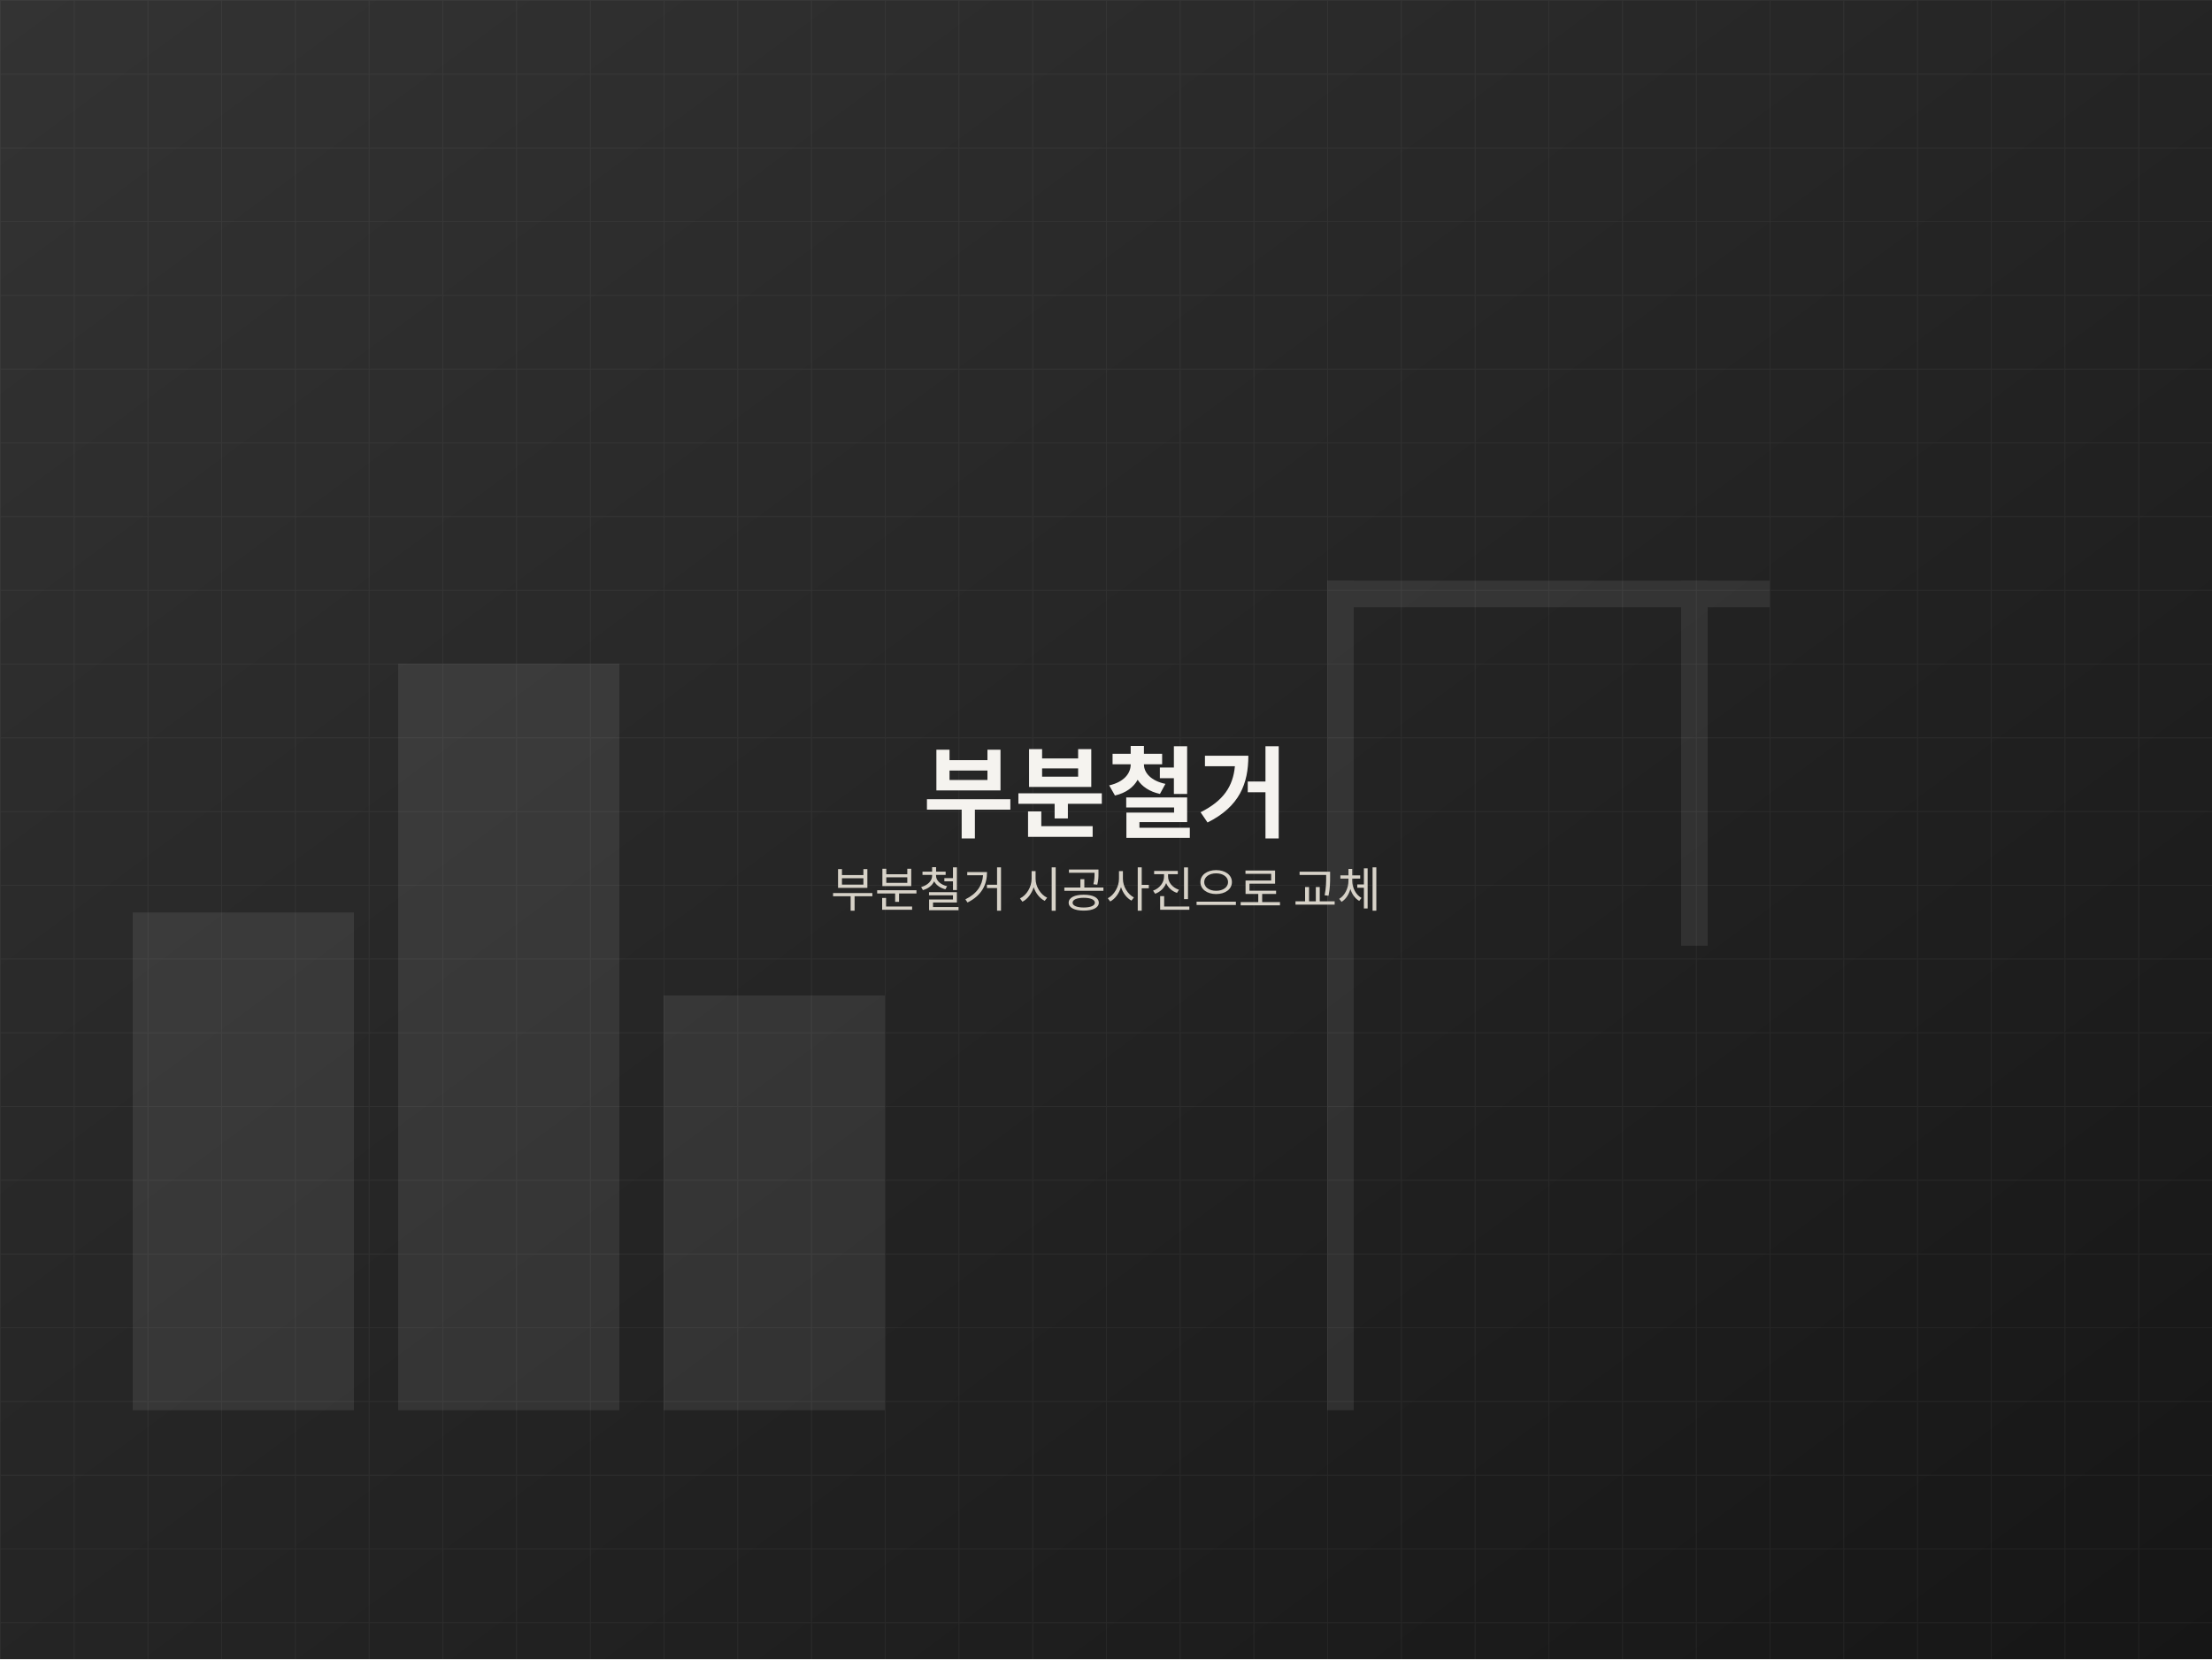
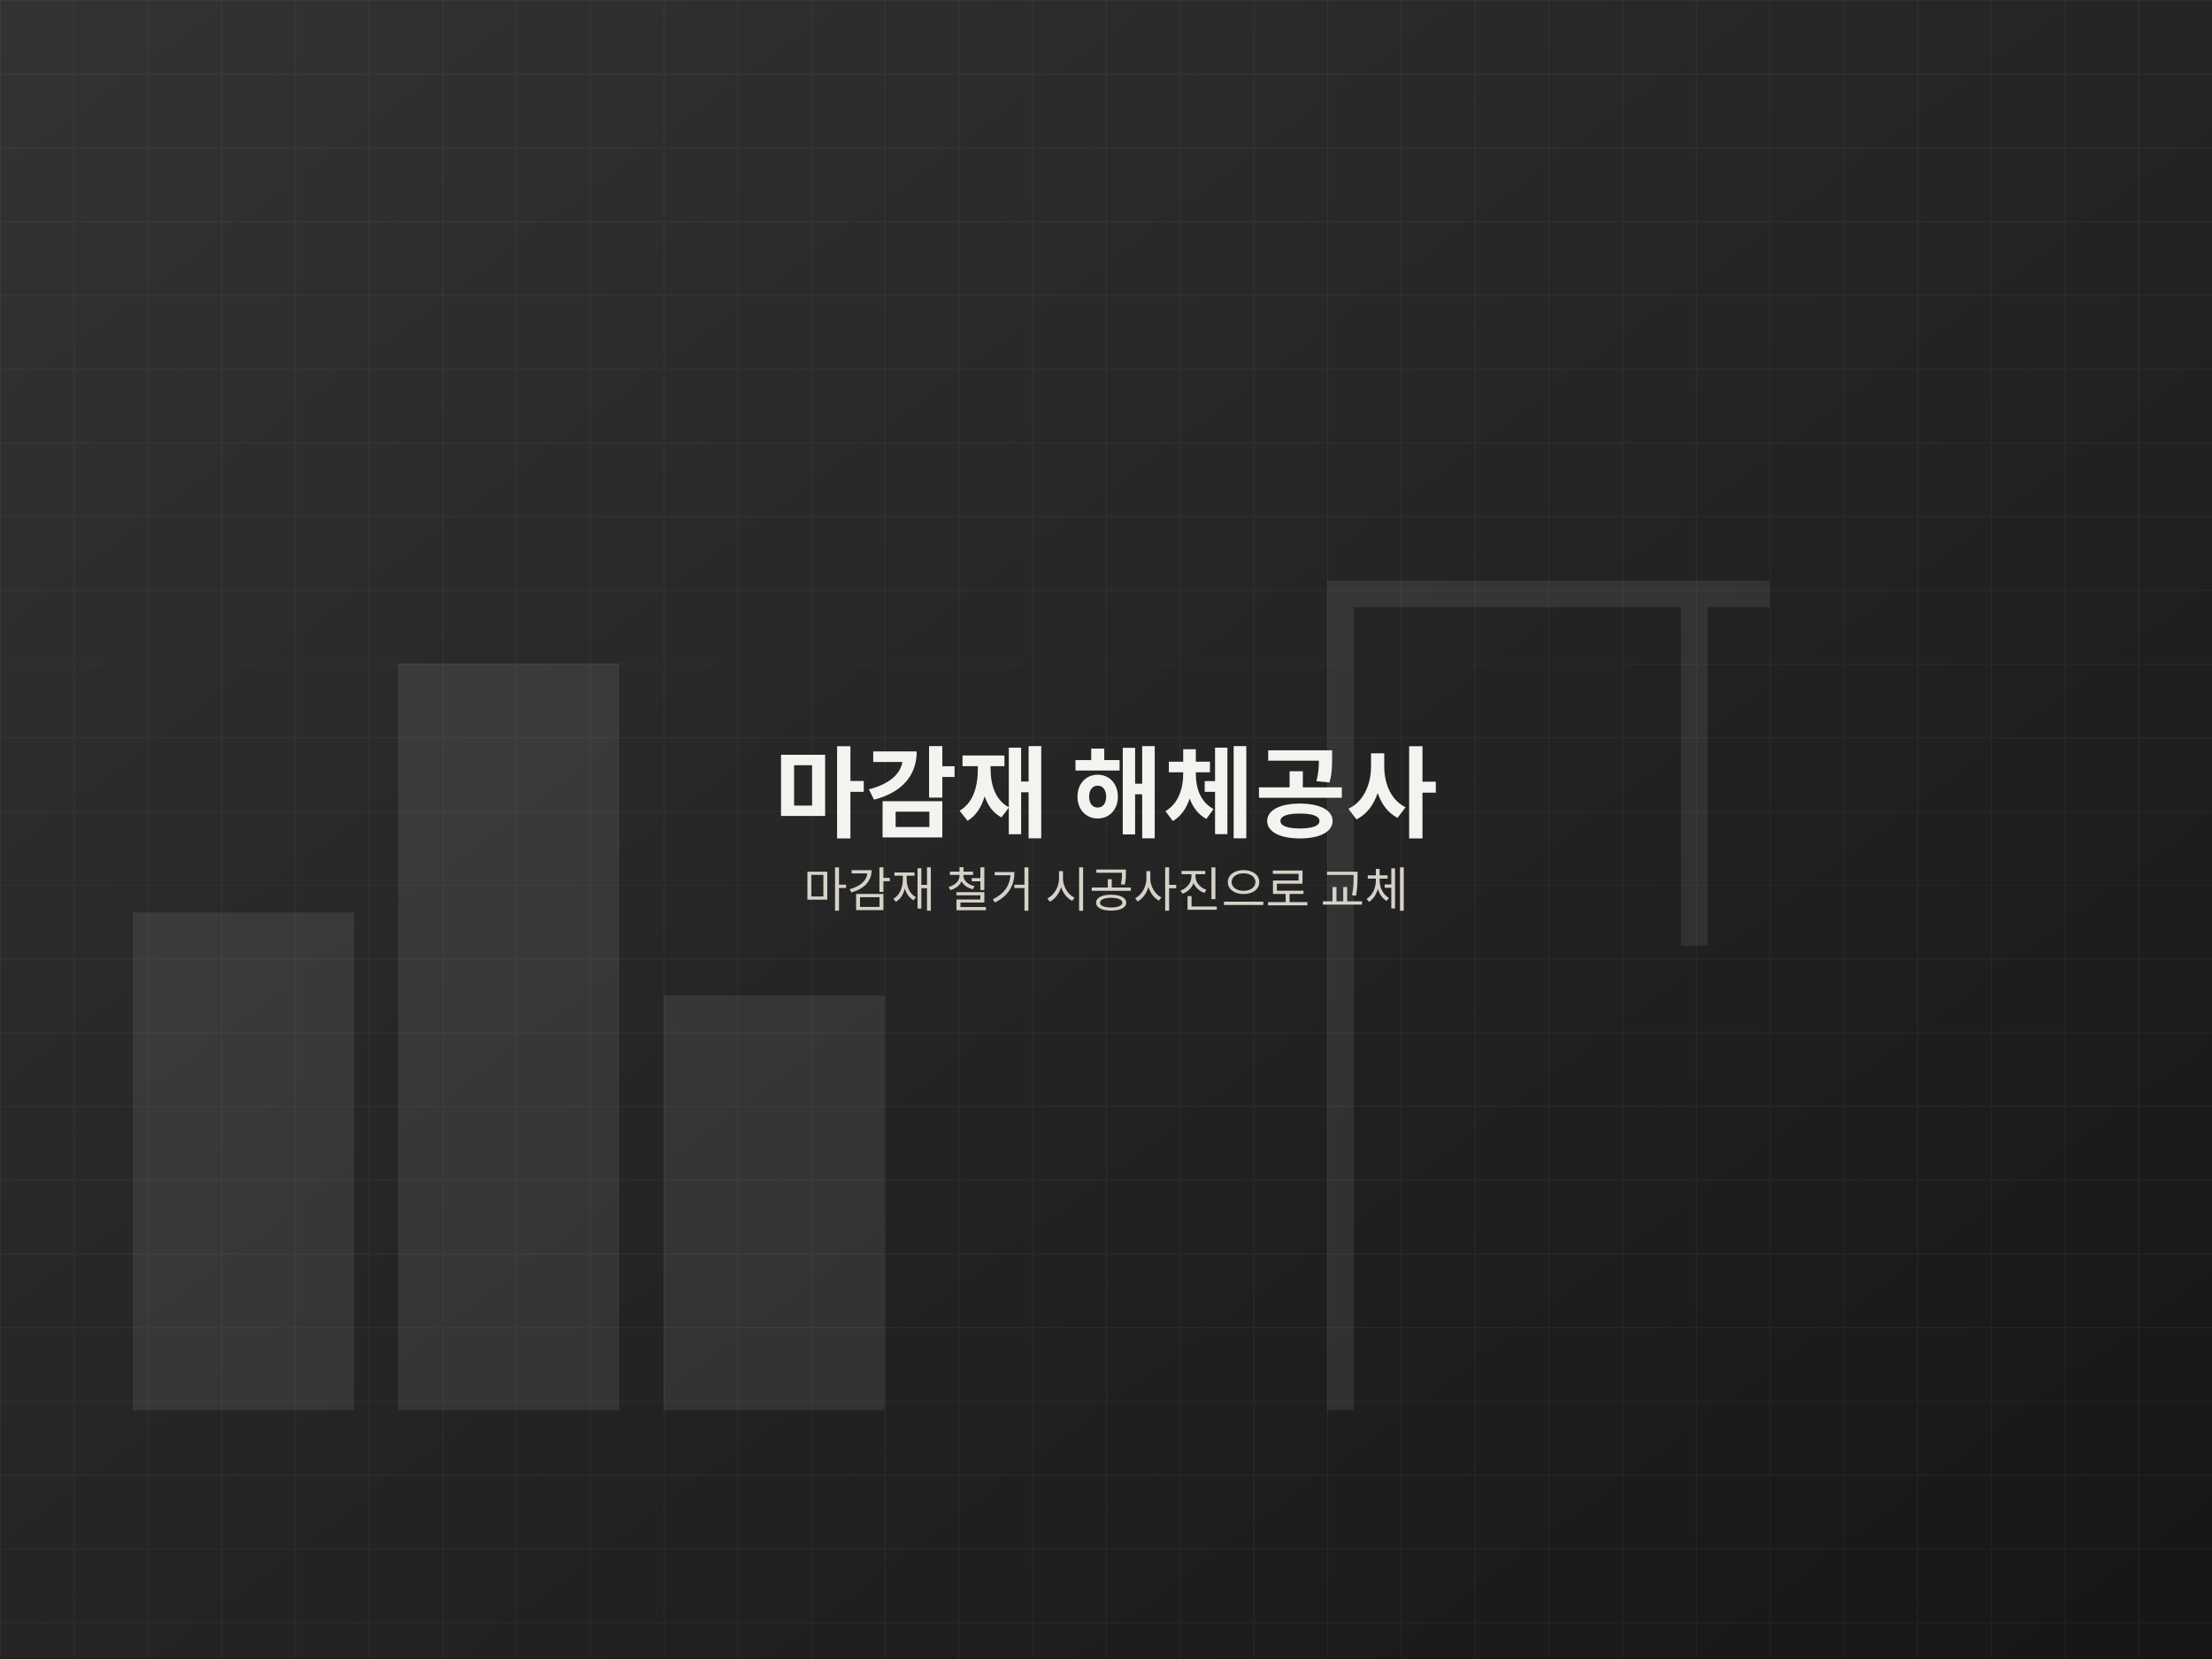
<svg xmlns="http://www.w3.org/2000/svg" width="1200" height="900" viewBox="0 0 1200 900">
  <defs>
    <linearGradient id="g" x1="0" y1="0" x2="1" y2="1">
      <stop offset="0%" stop-color="#333333" />
      <stop offset="100%" stop-color="#161616" />
    </linearGradient>
    <pattern id="grid" width="40" height="40" patternUnits="userSpaceOnUse">
      <path d="M40 0H0V40" fill="none" stroke="#ffffff" stroke-opacity="0.045" stroke-width="1" />
    </pattern>
  </defs>
  <rect width="1200" height="900" fill="url(#g)" />
  <rect width="1200" height="900" fill="url(#grid)" />
  <g opacity="0.08" fill="#ffffff">
    <rect x="6%" y="55%" width="10%" height="30%" />
    <rect x="18%" y="40%" width="10%" height="45%" />
    <rect x="30%" y="60%" width="10%" height="25%" />
    <rect x="60%" y="35%" width="1.2%" height="50%" />
    <rect x="60%" y="35%" width="20%" height="1.6%" />
    <rect x="76%" y="35%" width="1.2%" height="22%" />
  </g>
  <g font-family="'Pretendard Variable', 'Apple SD Gothic Neo', sans-serif" text-anchor="middle">
-     <text x="50%" y="50%" font-size="54" font-weight="700" fill="#F5F3EF">부분철거</text>
-     <text x="50%" y="492" font-size="26" fill="#D7D2C8">부분철거 시공사진으로 교체</text>
+     <text x="50%" y="50%" font-size="54" font-weight="700" fill="#F5F3EF">마감재 해체공사</text>
+     <text x="50%" y="492" font-size="26" fill="#D7D2C8">마감재 철거 시공사진으로 교체</text>
  </g>
</svg>
